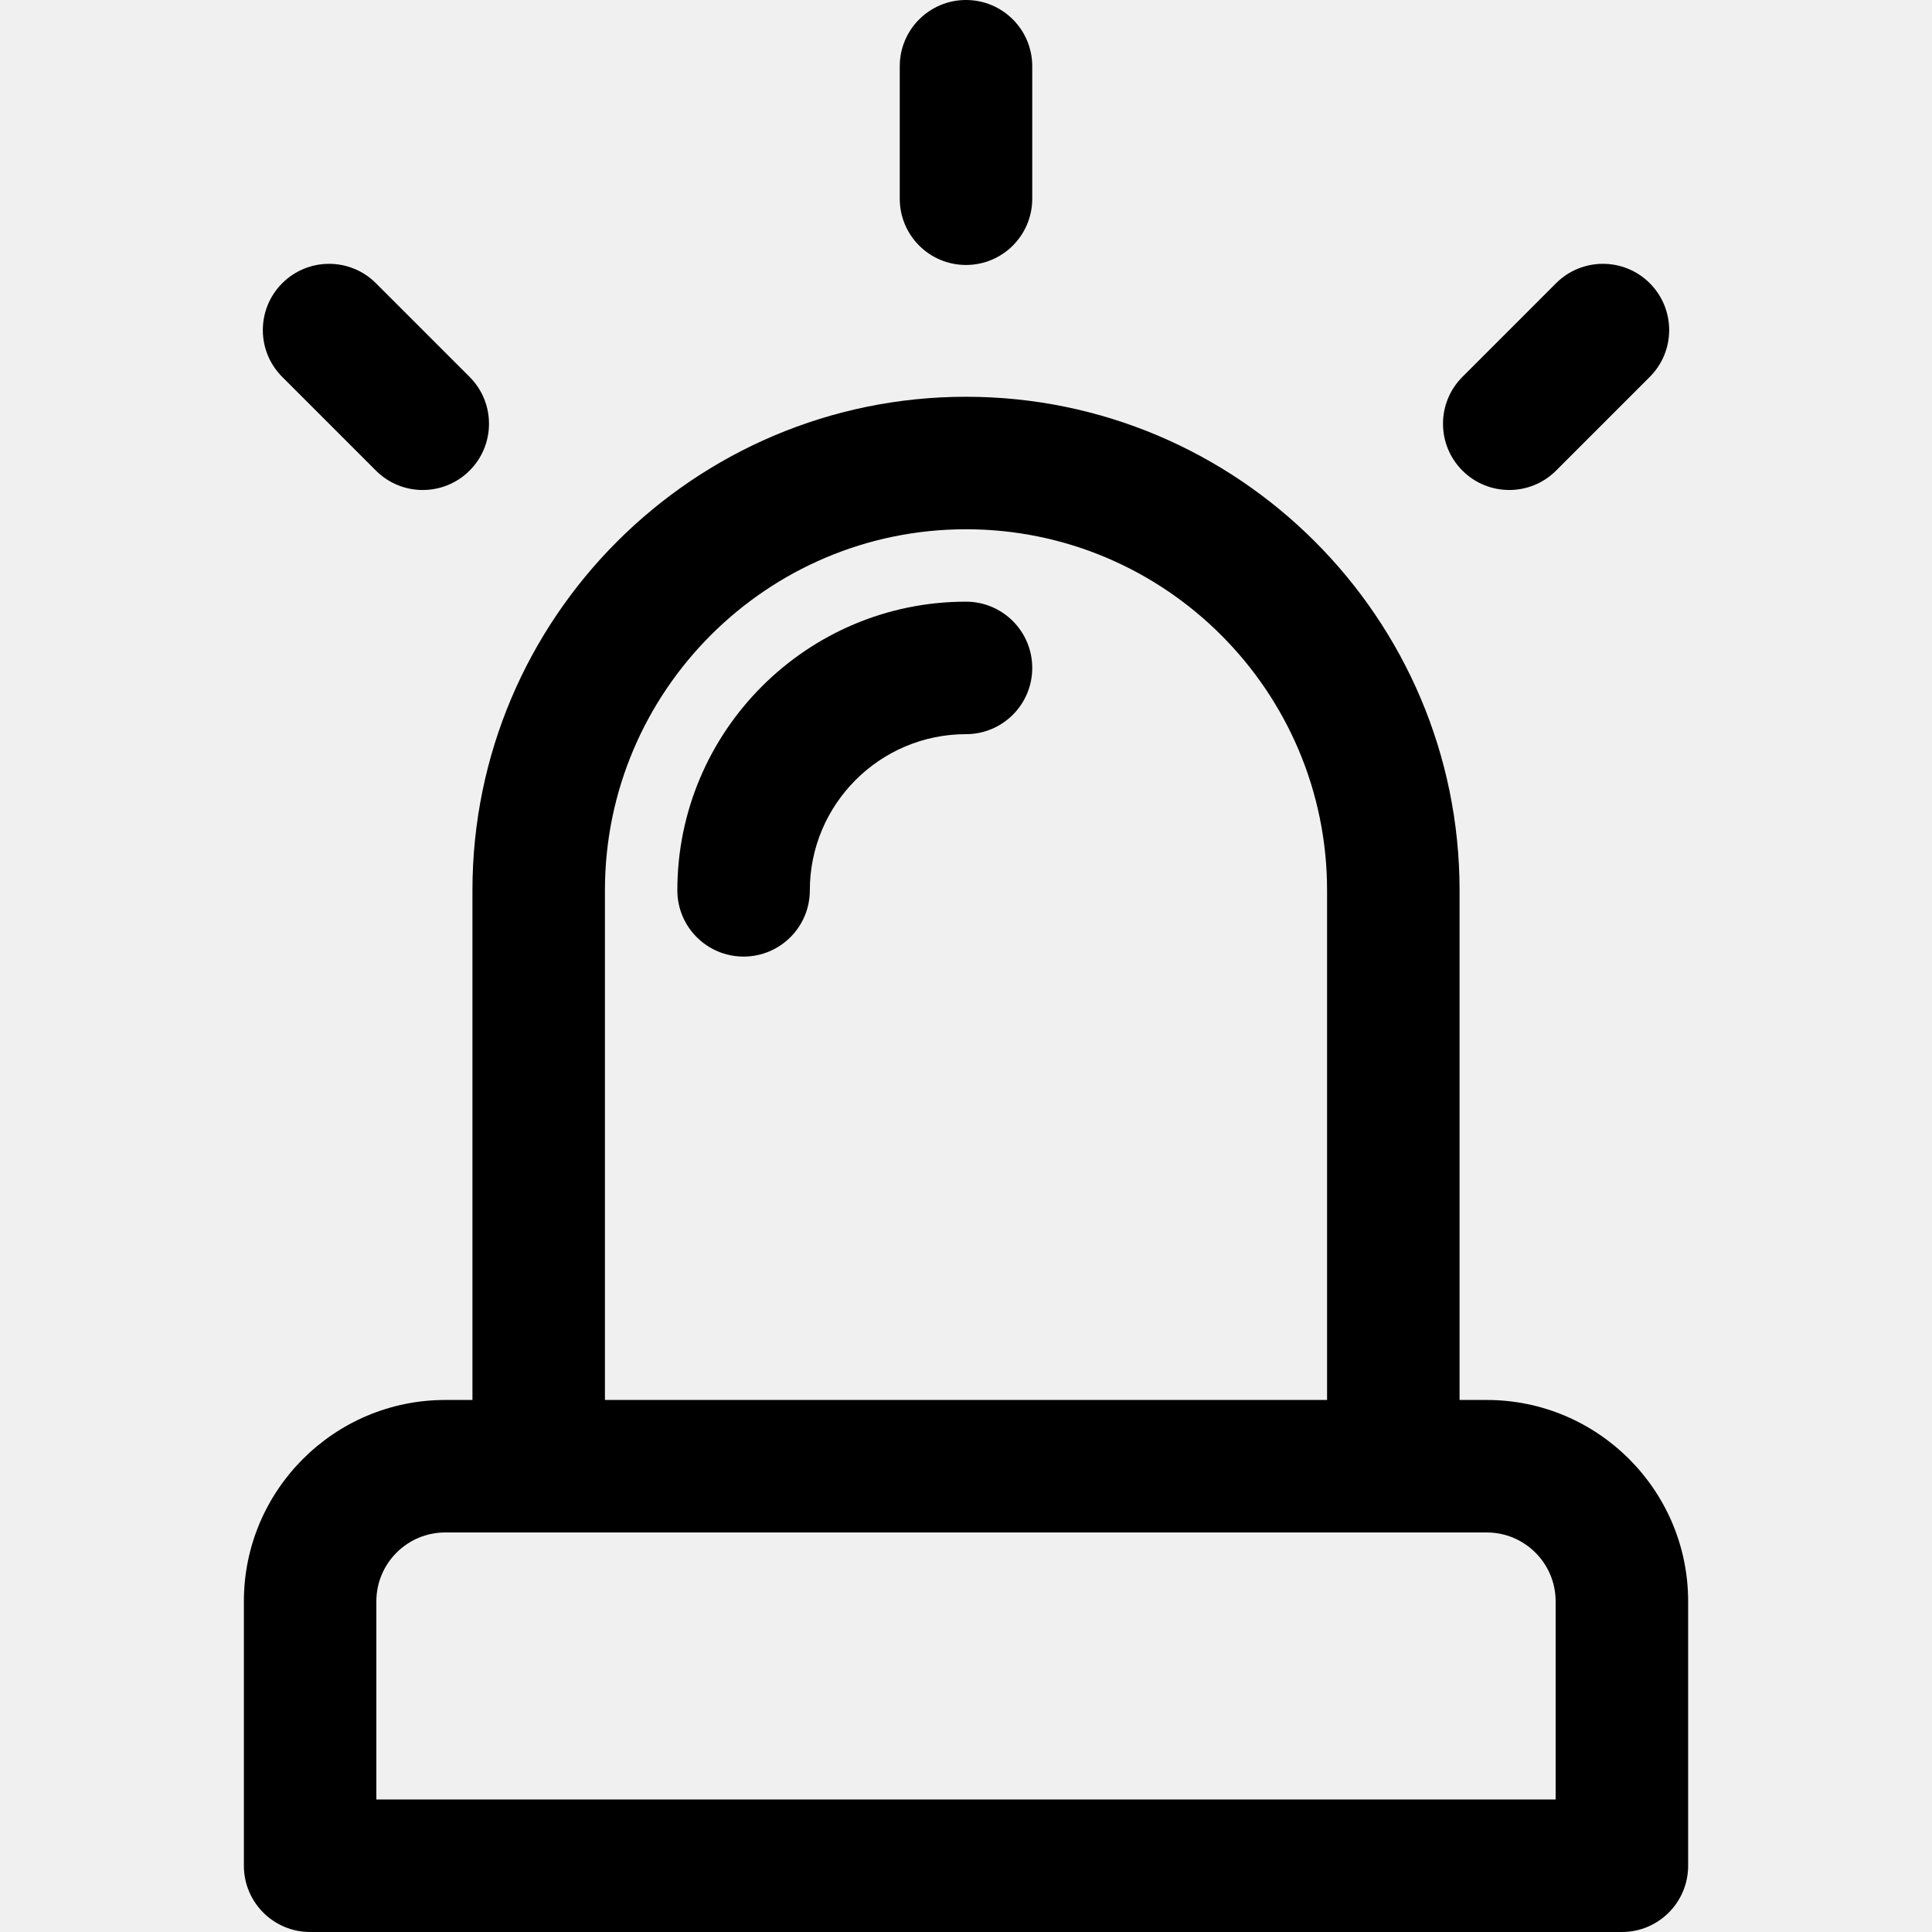
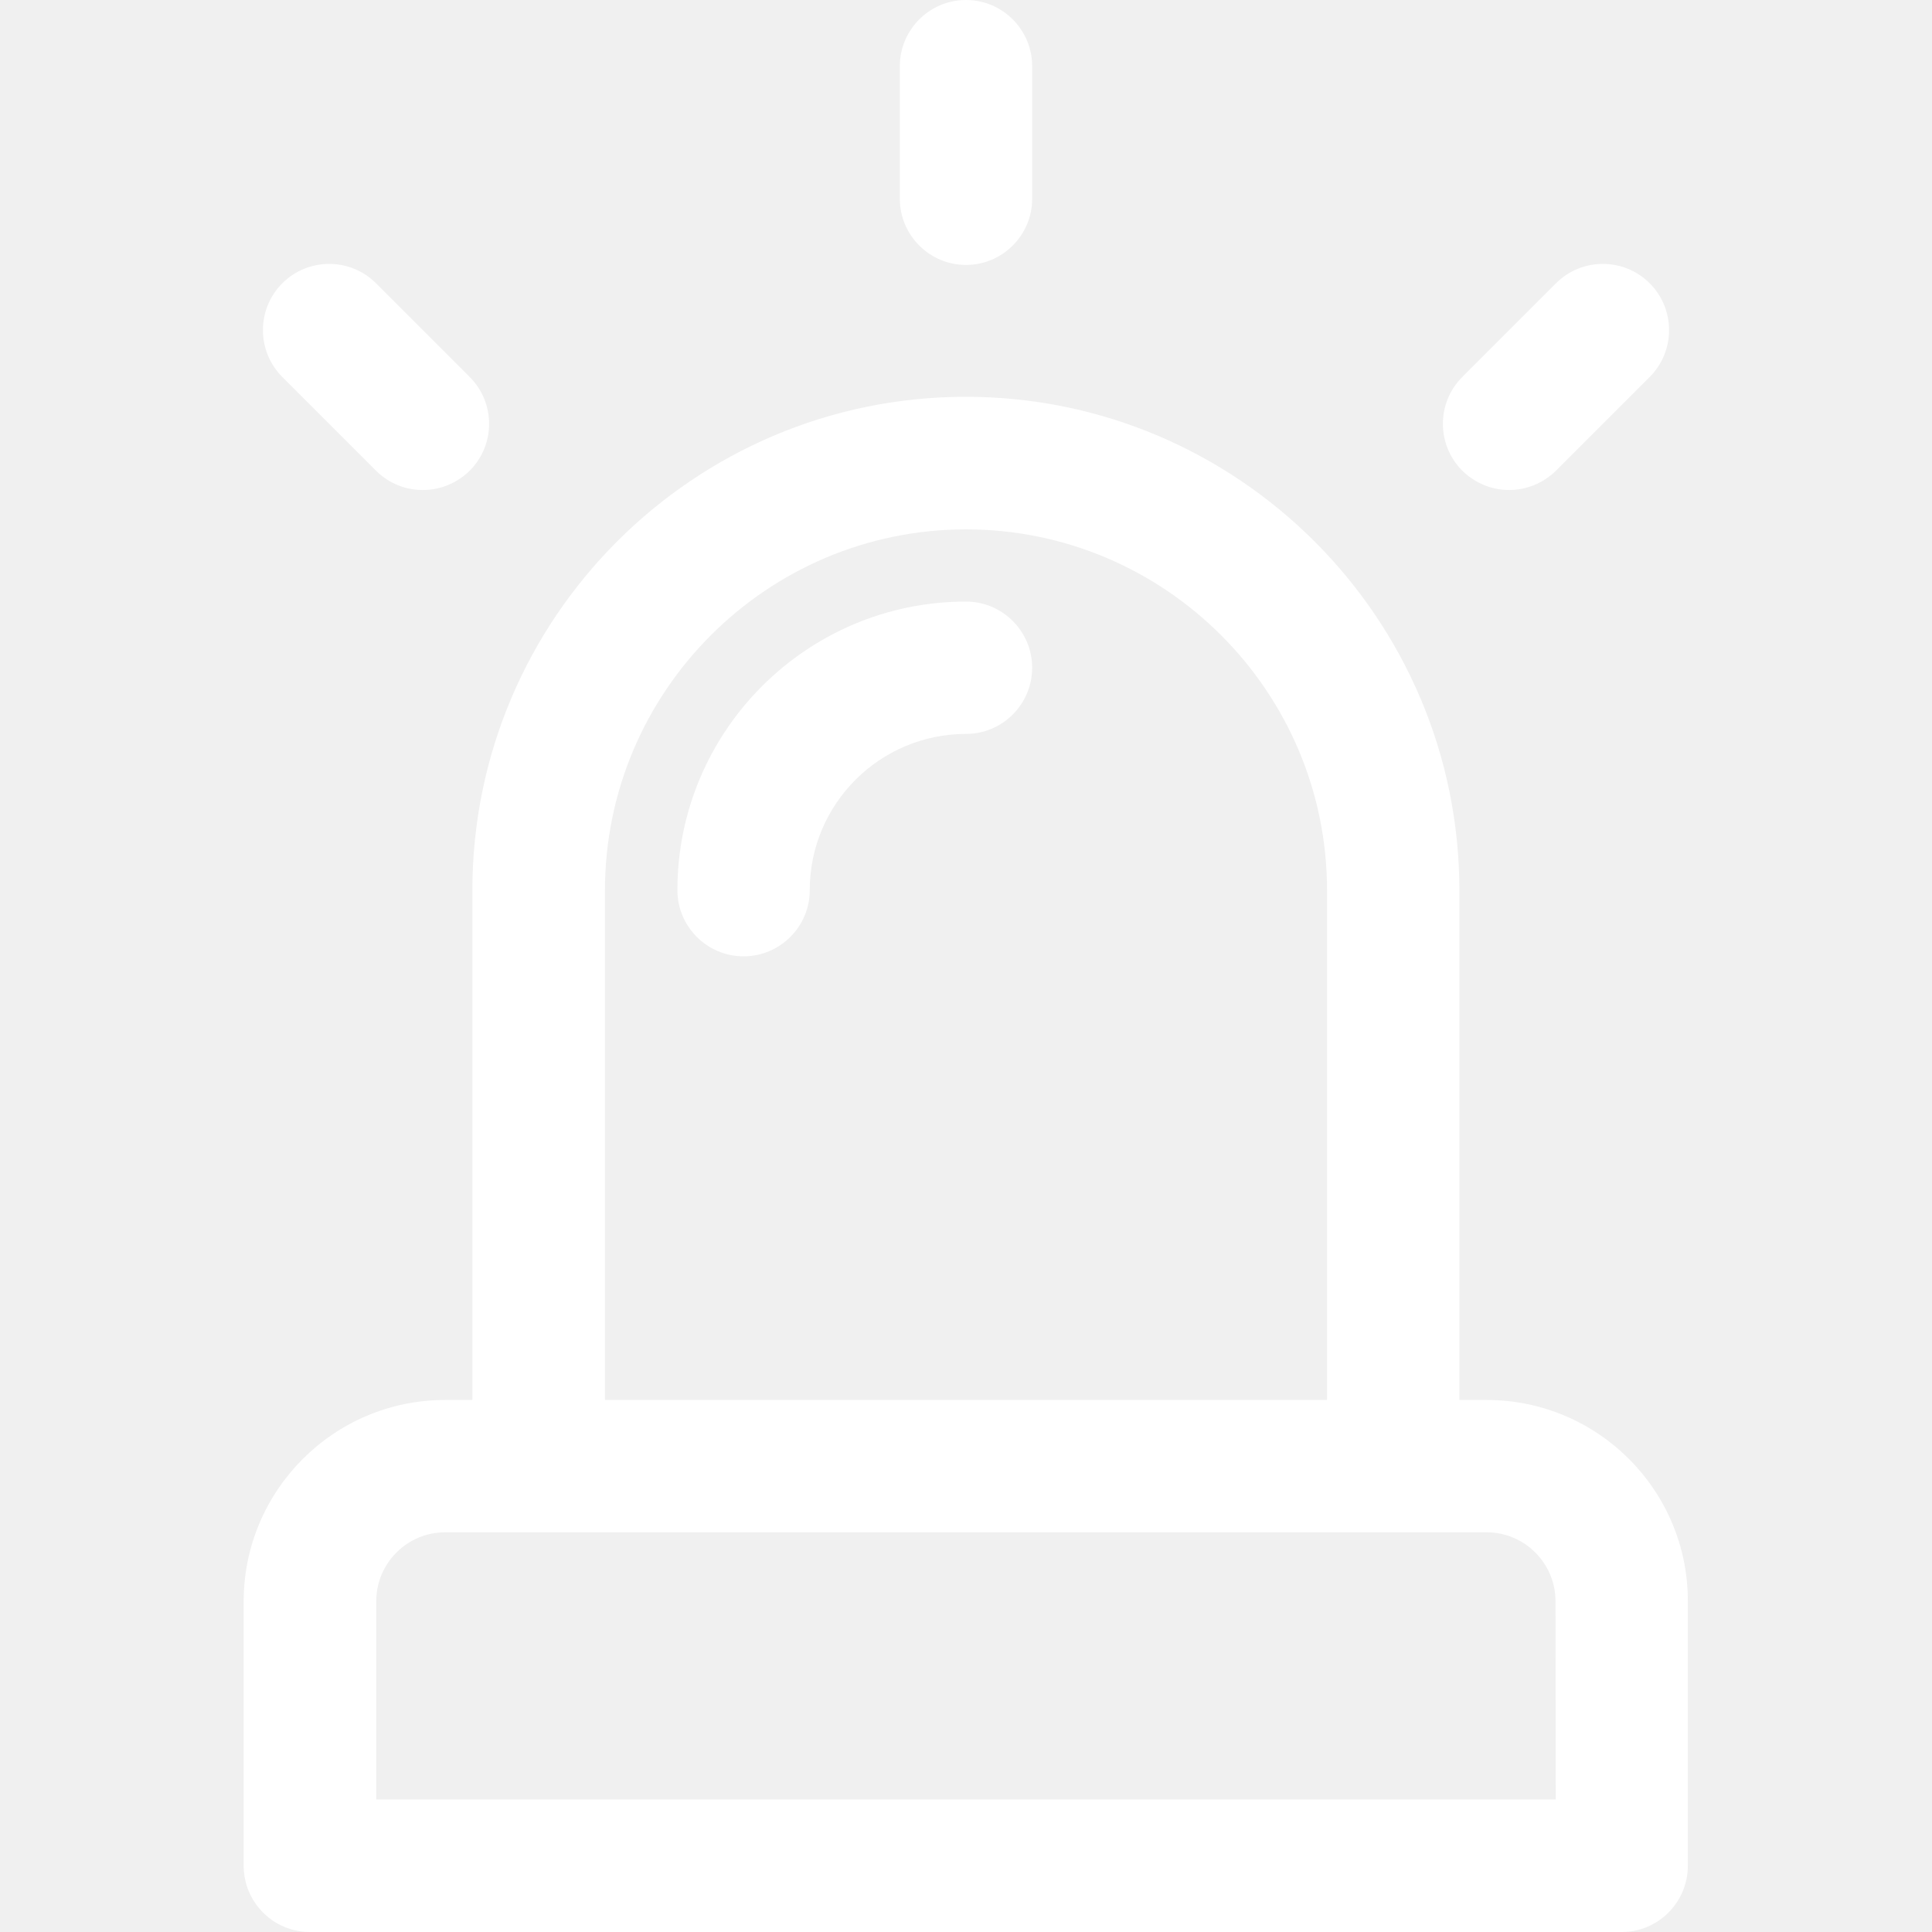
- <svg xmlns="http://www.w3.org/2000/svg" fill="#000000" height="800px" width="800px" version="1.1" id="Capa_1" viewBox="0 0 291.648 291.648" xml:space="preserve">
+ <svg xmlns="http://www.w3.org/2000/svg" version="1.1" id="Capa_1" x="0px" y="0px" viewBox="0 0 800 800" style="enable-background:new 0 0 800 800;" xml:space="preserve">
+   <style type="text/css">
+ 	.st0{fill:#FFFFFF;}
+ </style>
  <g>
-     <path d="M224.441,211.335h-4.11v-76.935c0-41.083-33.423-74.506-74.506-74.506s-74.506,33.423-74.506,74.506v76.935h-4.11   c-16.759,0-30.393,13.634-30.393,30.393v39.92c0,5.523,4.477,10,10,10h198.02c5.523,0,10-4.477,10-10v-39.92   C254.834,224.97,241.2,211.335,224.441,211.335z M91.318,134.401c0-30.055,24.452-54.506,54.506-54.506   s54.506,24.452,54.506,54.506v76.935H91.318V134.401z M234.834,271.648H56.814v-29.92c0-5.731,4.662-10.393,10.393-10.393h157.233   c5.731,0,10.393,4.662,10.393,10.393V271.648z" />
-     <path d="M145.824,39.999c5.523,0,10-4.477,10-10V10c0-5.523-4.477-10-10-10s-10,4.477-10,10v19.999   C135.824,35.522,140.301,39.999,145.824,39.999z" />
-     <path d="M56.746,71.039c1.953,1.953,4.512,2.929,7.071,2.929s5.119-0.976,7.071-2.929c3.905-3.905,3.905-10.237,0-14.143   L56.748,42.755c-3.905-3.905-10.237-3.905-14.143,0c-3.905,3.905-3.905,10.237,0,14.143L56.746,71.039z" />
-     <path d="M227.831,73.967c2.559,0,5.119-0.976,7.071-2.929l14.141-14.141c3.905-3.905,3.905-10.237,0-14.143   c-3.905-3.905-10.237-3.905-14.143,0L220.76,56.896c-3.905,3.905-3.905,10.237,0,14.143   C222.712,72.991,225.272,73.967,227.831,73.967z" />
-     <path d="M145.824,90.827c-24.027,0-43.575,19.547-43.575,43.575c0,5.523,4.477,10,10,10s10-4.477,10-10   c0-12.999,10.576-23.575,23.575-23.575c5.523,0,10-4.477,10-10S151.347,90.827,145.824,90.827z" />
+     <path class="st0" d="M615.6,579.7h-11.3v-211c0-112.7-91.7-204.4-204.4-204.4S195.6,256,195.6,368.7v211h-11.3   c-46,0-83.4,37.4-83.4,83.4v109.5c0,15.1,12.3,27.4,27.4,27.4h543.2c15.1,0,27.4-12.3,27.4-27.4V663.1   C699,617.1,661.6,579.7,615.6,579.7z M250.5,368.7c0-82.4,67.1-149.5,149.5-149.5s149.5,67.1,149.5,149.5v211h-299V368.7z    M644.2,745.1H155.8v-82.1c0-15.7,12.8-28.5,28.5-28.5h431.3c15.7,0,28.5,12.8,28.5,28.5L644.2,745.1L644.2,745.1z" />
+     <path class="st0" d="M400,109.7c15.1,0,27.4-12.3,27.4-27.4V27.4C427.4,12.3,415.1,0,400,0c-15.1,0-27.4,12.3-27.4,27.4v54.9   C372.6,97.4,384.9,109.7,400,109.7z" />
+     <path class="st0" d="M155.7,194.9c5.4,5.4,12.4,8,19.4,8s14-2.7,19.4-8c10.7-10.7,10.7-28.1,0-38.8l-38.8-38.8   c-10.7-10.7-28.1-10.7-38.8,0c-10.7,10.7-10.7,28.1,0,38.8L155.7,194.9z" />
+     <path class="st0" d="M624.9,202.9c7,0,14-2.7,19.4-8l38.8-38.8c10.7-10.7,10.7-28.1,0-38.8c-10.7-10.7-28.1-10.7-38.8,0l-38.8,38.8   c-10.7,10.7-10.7,28.1,0,38.8C610.9,200.2,617.9,202.9,624.9,202.9z" />
+     <path class="st0" d="M400,249.1c-65.9,0-119.5,53.6-119.5,119.5c0,15.1,12.3,27.4,27.4,27.4s27.4-12.3,27.4-27.4   c0-35.7,29-64.7,64.7-64.7c15.1,0,27.4-12.3,27.4-27.4S415.1,249.1,400,249.1z" />
  </g>
</svg>
